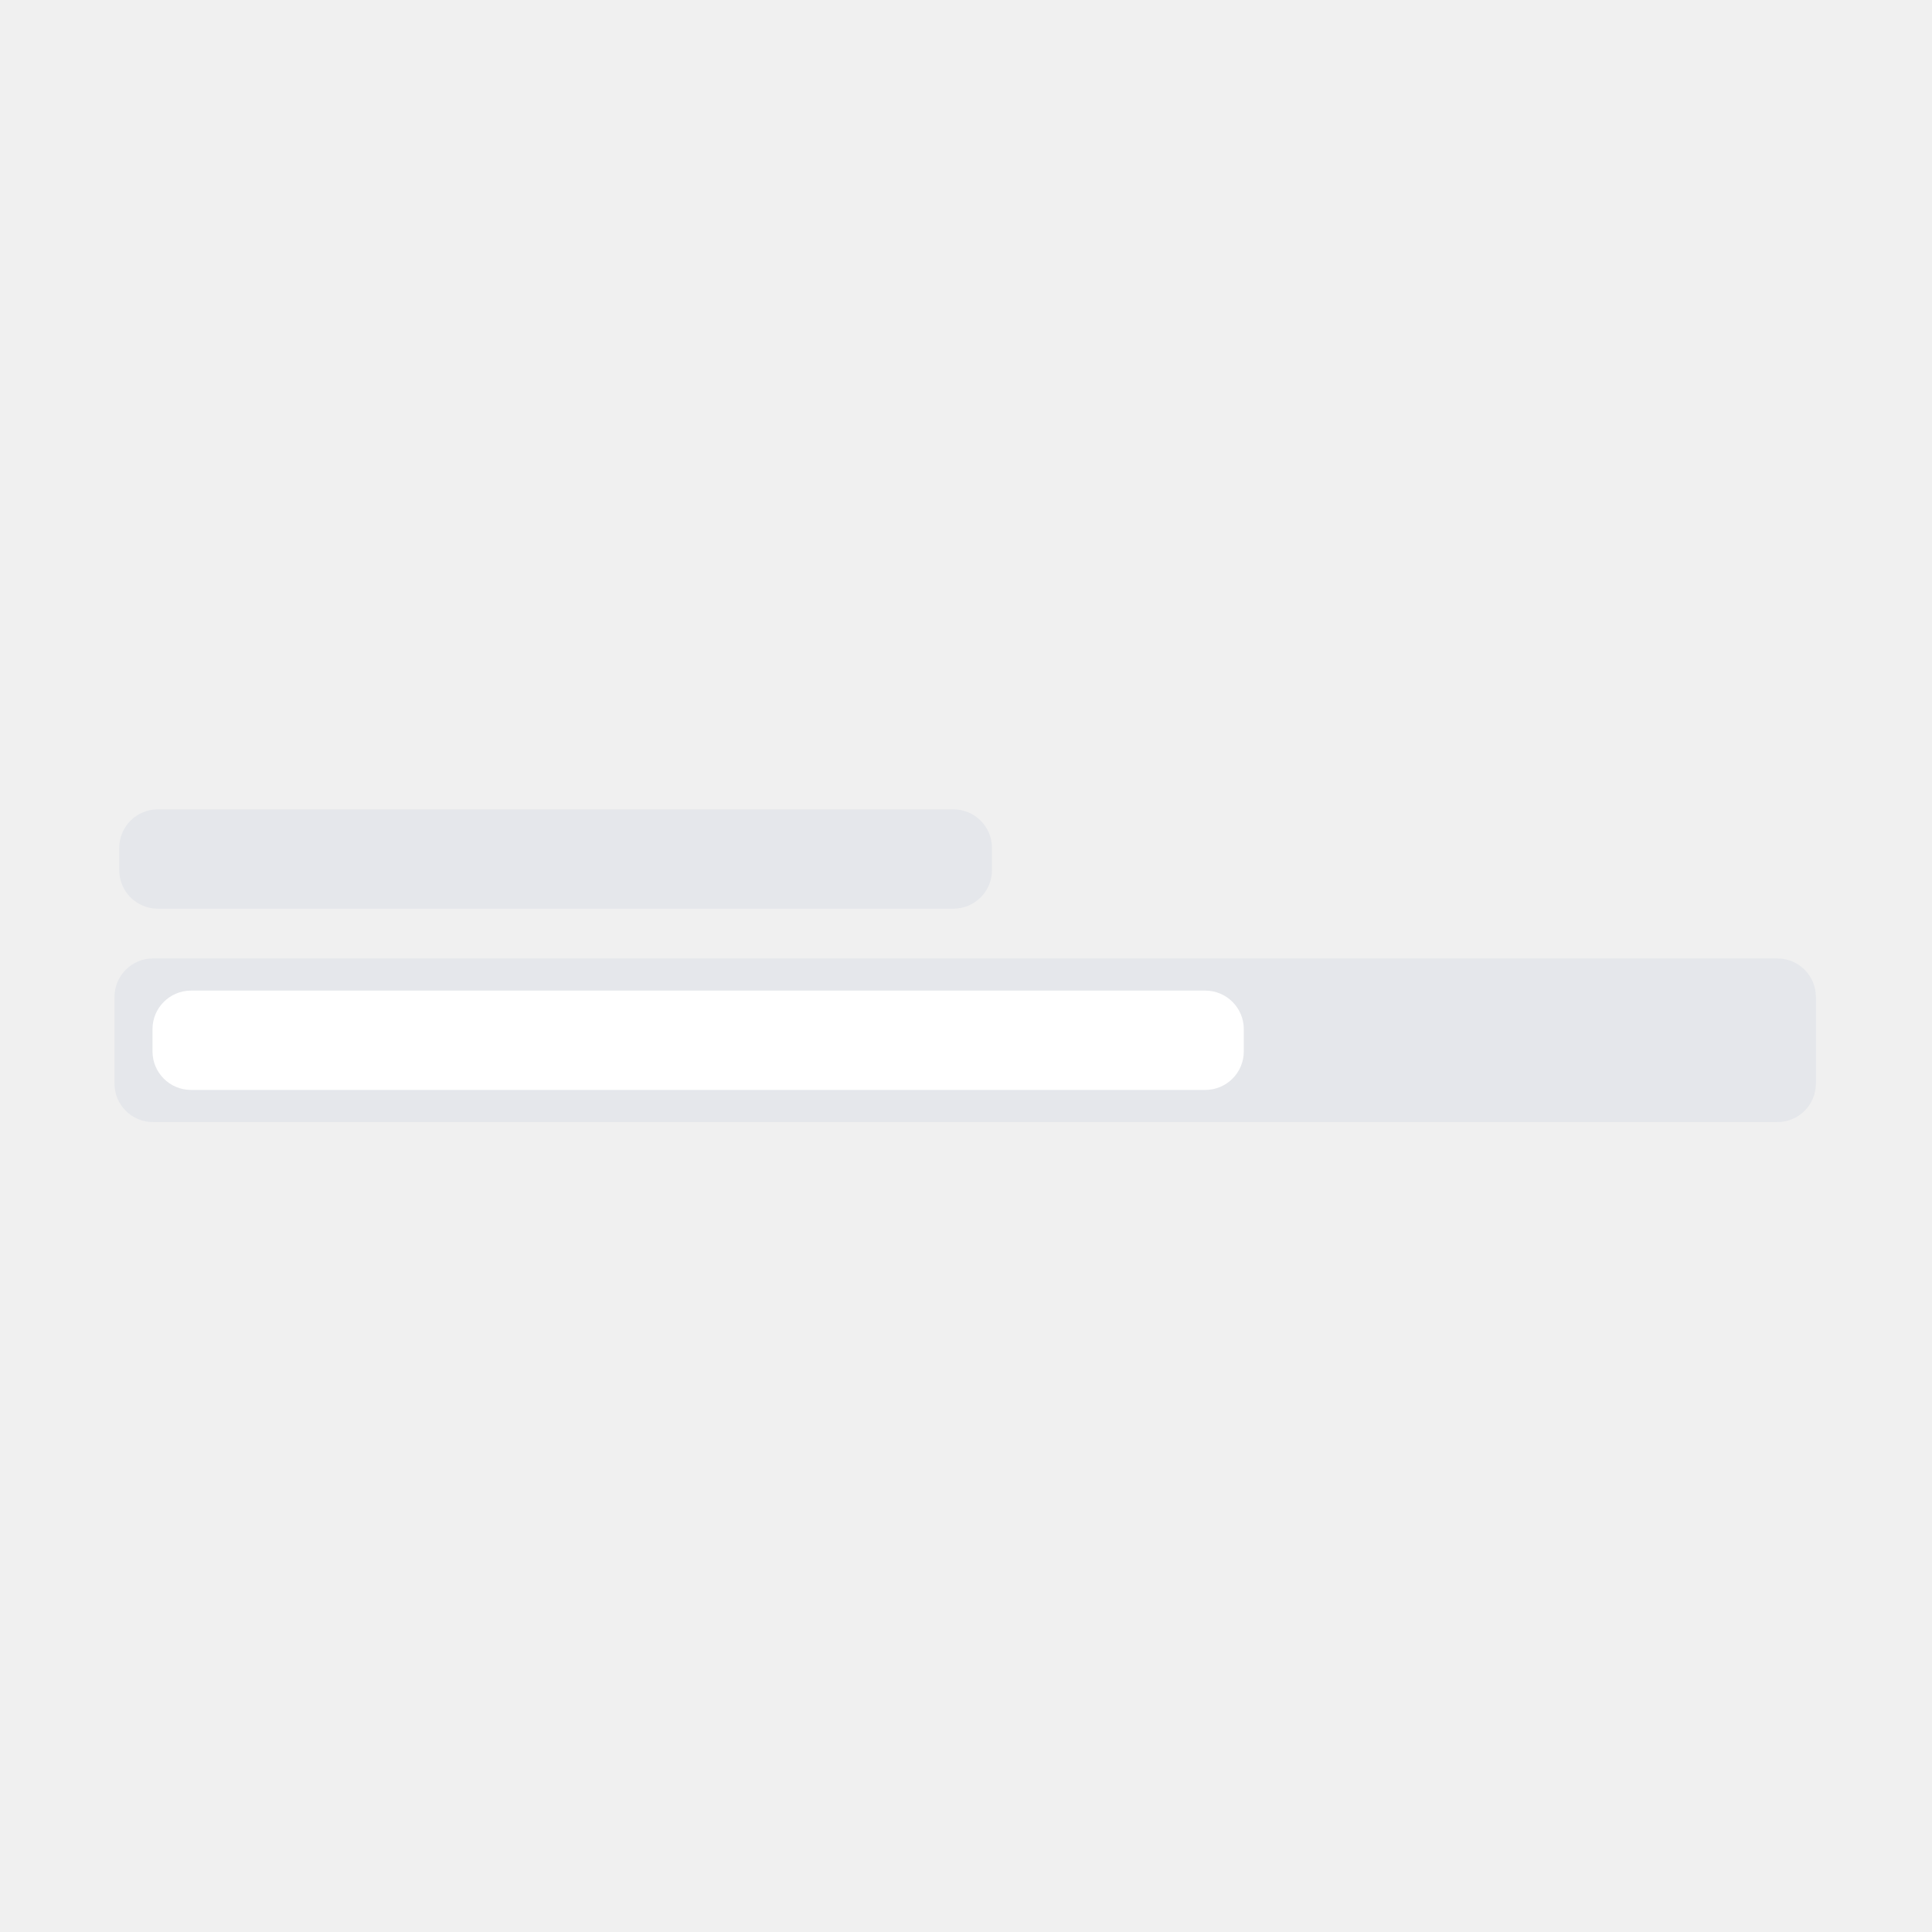
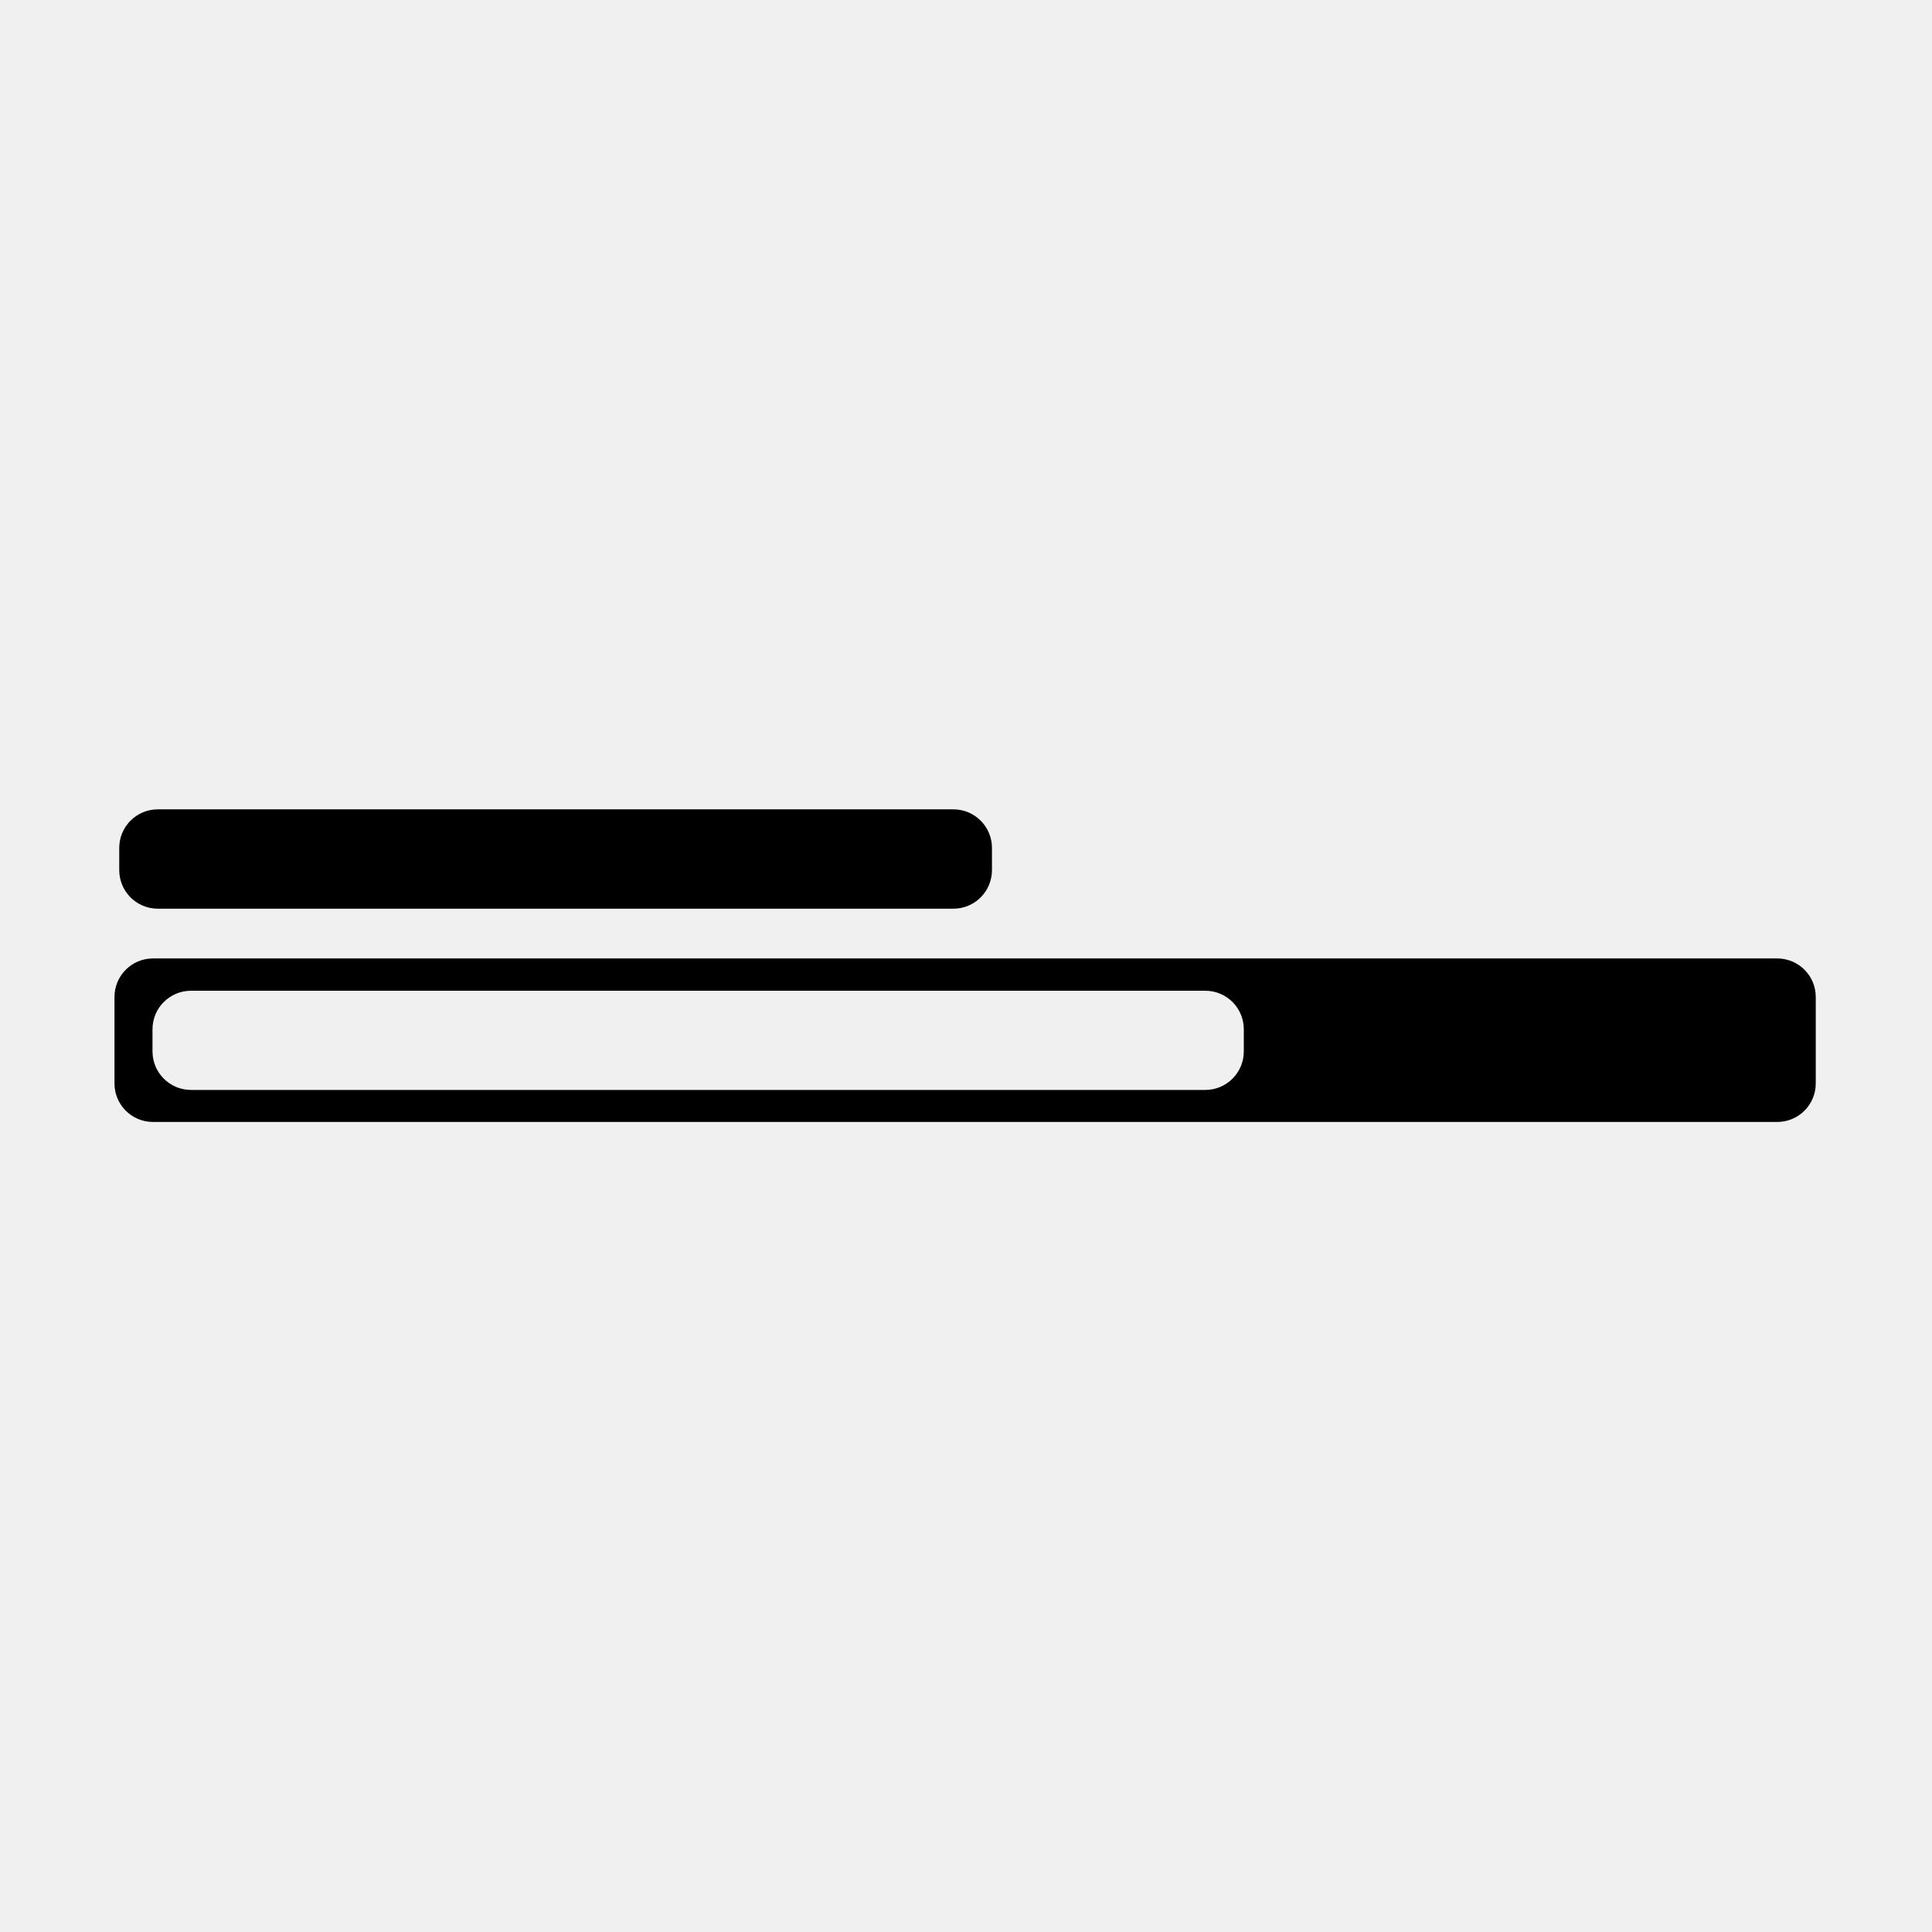
- <svg xmlns="http://www.w3.org/2000/svg" id="Layer_1" data-name="Layer 1" width="5cm" height="5cm" viewBox="0 0 141.73 141.77">
-   <rect x="8.38" y="70.33" width="124.85" height="12.01" rx="2.83" ry="2.83" style="fill: #e5e7eb;" />
-   <rect x="8.73" y="59.39" width="64.04" height="7.29" rx="2.83" ry="2.83" style="fill: #e5e7eb;" />
-   <rect x="11.17" y="72.69" width="80.08" height="7.29" rx="2.83" ry="2.83" style="fill: #fff;" />
+ <svg xmlns="http://www.w3.org/2000/svg" id="Layer_1" data-name="Layer 1" width="5cm" height="5cm" viewBox="0 0 141.73 141.77" class="item-fill" fill="currentColor">
+   <rect x="8.73" y="59.39" width="64.04" height="7.29" rx="2.83" ry="2.83" class="item-fill" fill="currentColor" />
+   <path d="M130.39,70.33H11.21c-1.57,0-2.83,1.27-2.83,2.83v6.34c0,1.57,1.27,2.83,2.83,2.83h119.18c1.57,0,2.83-1.27,2.83-2.83v-6.34c0-1.57-1.27-2.83-2.83-2.83Zm-39.14,6.82c0,1.57-1.27,2.83-2.83,2.83H14c-1.57,0-2.83-1.27-2.83-2.83v-1.62c0-1.57,1.27-2.83,2.83-2.83H88.42c1.57,0,2.83,1.27,2.83,2.83v1.62Z" class="item-fill" fill="currentColor" />
</svg>
